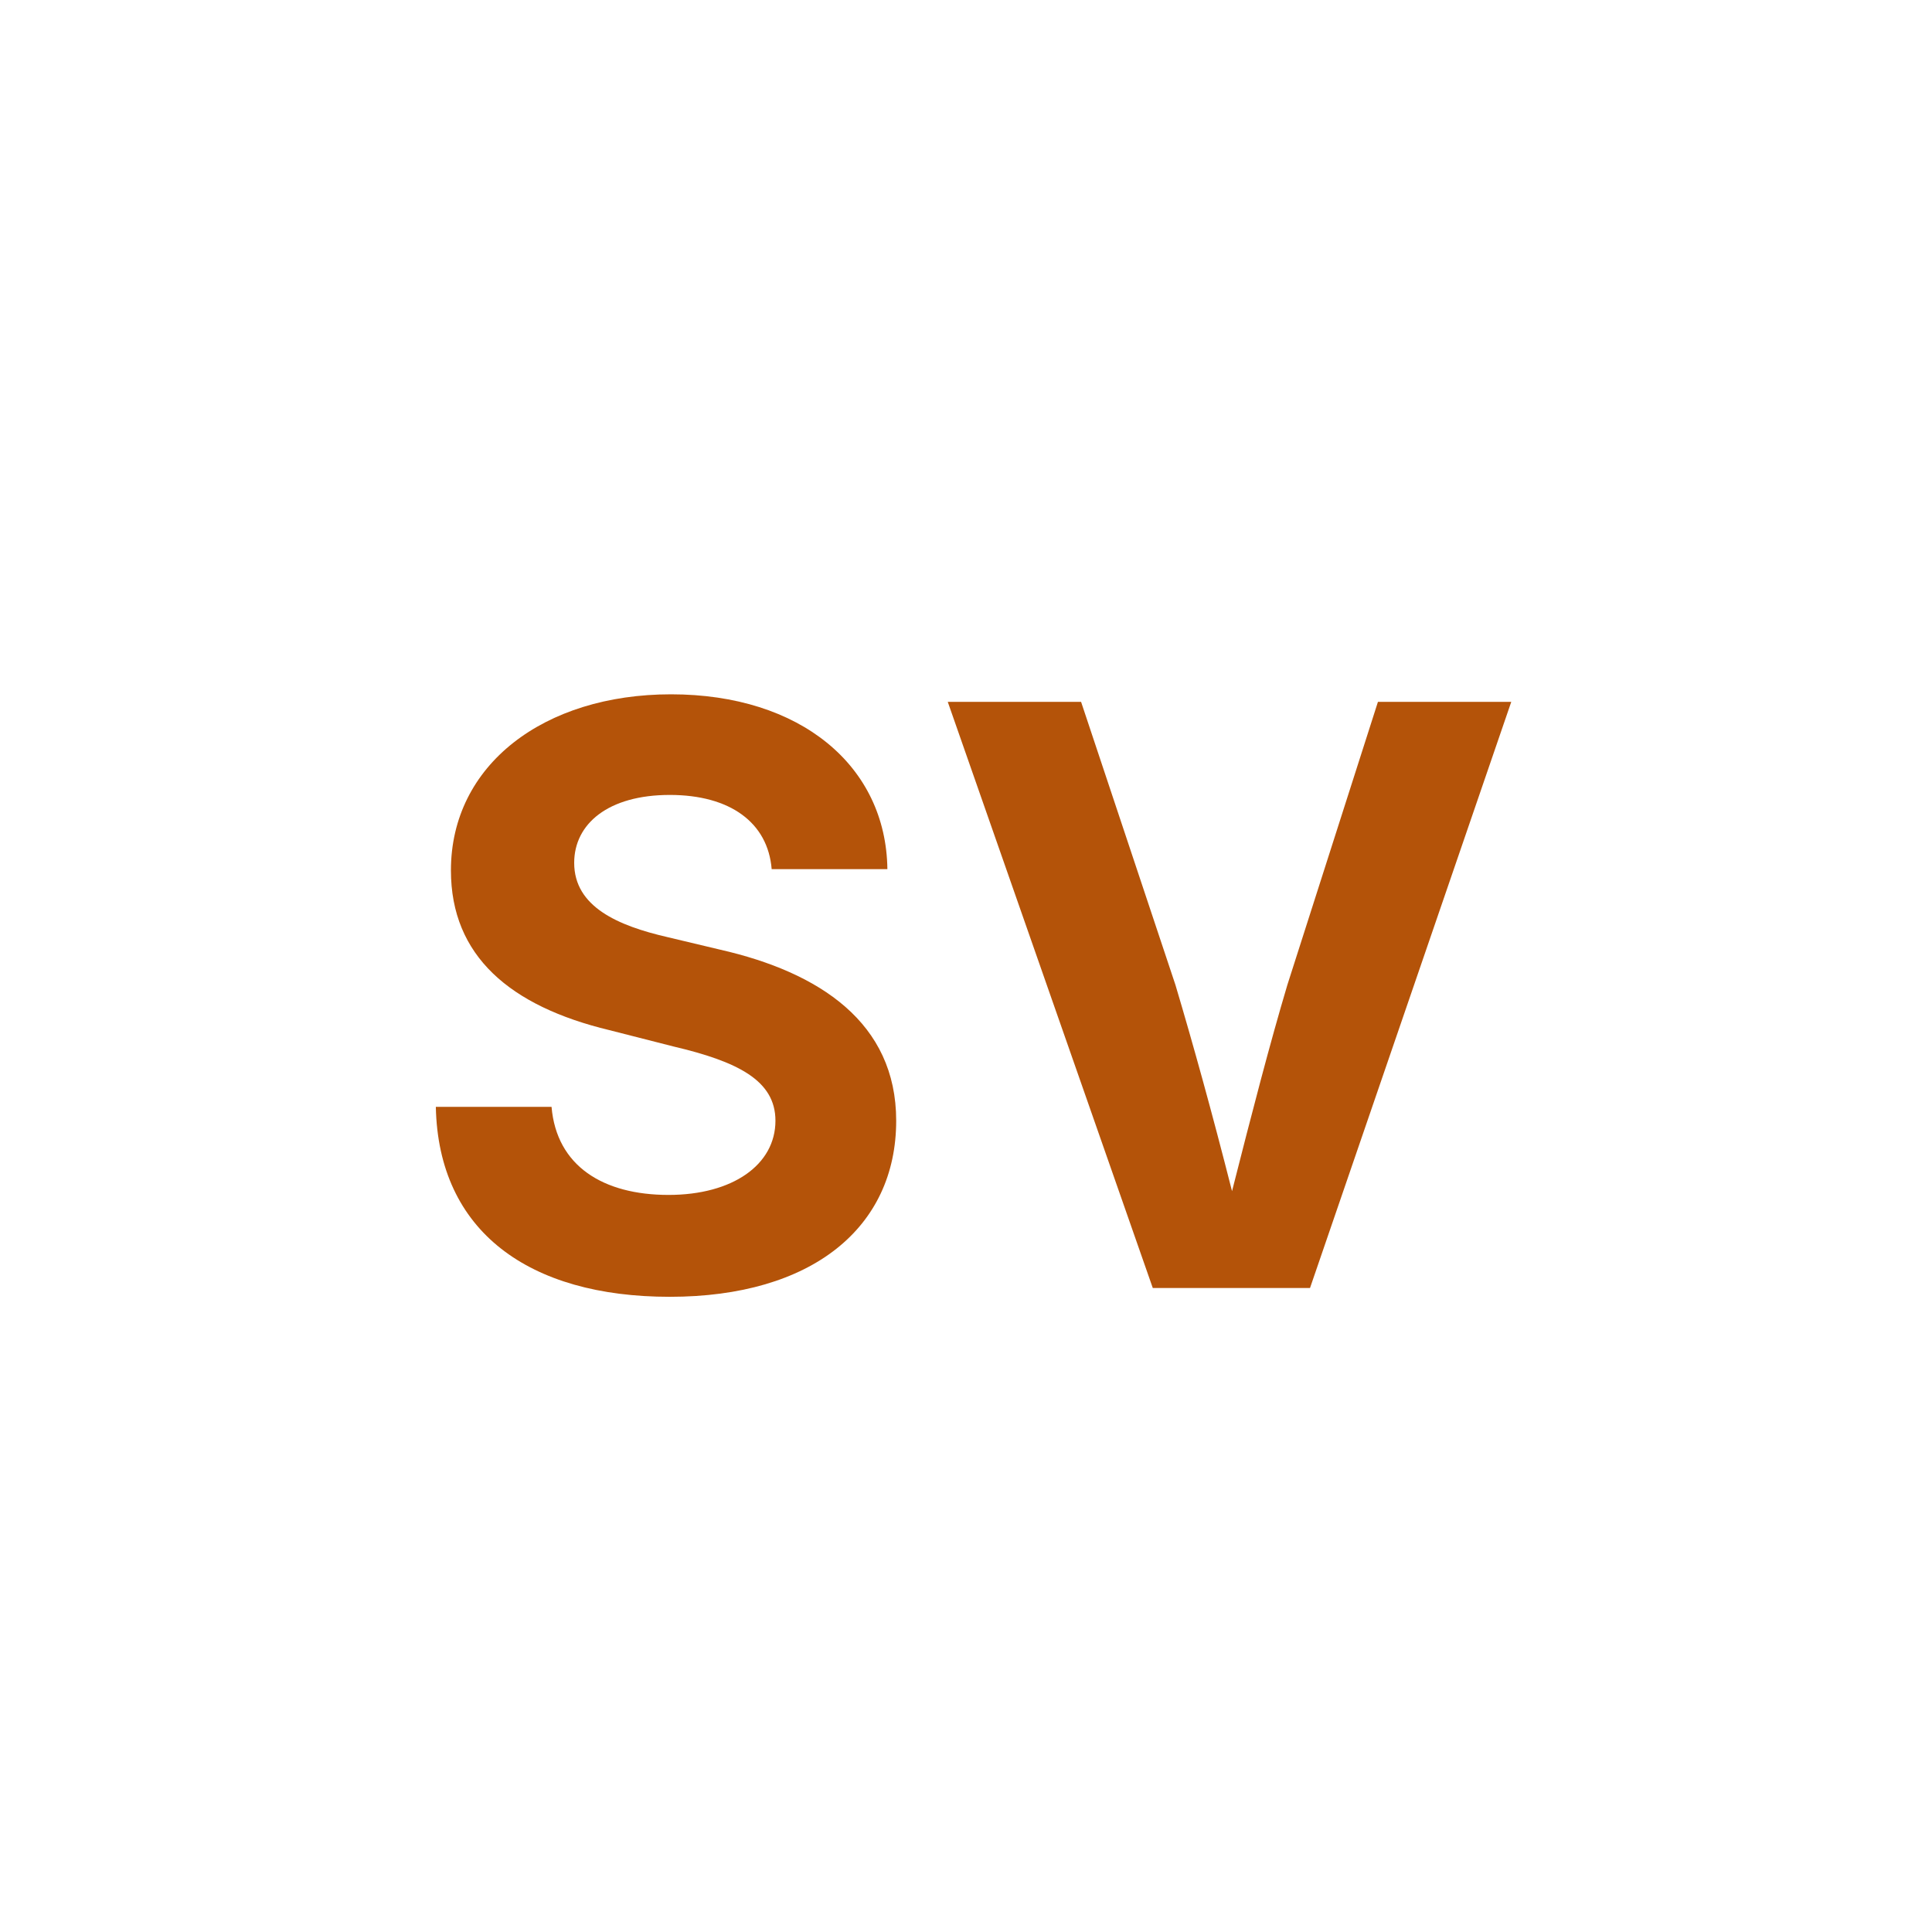
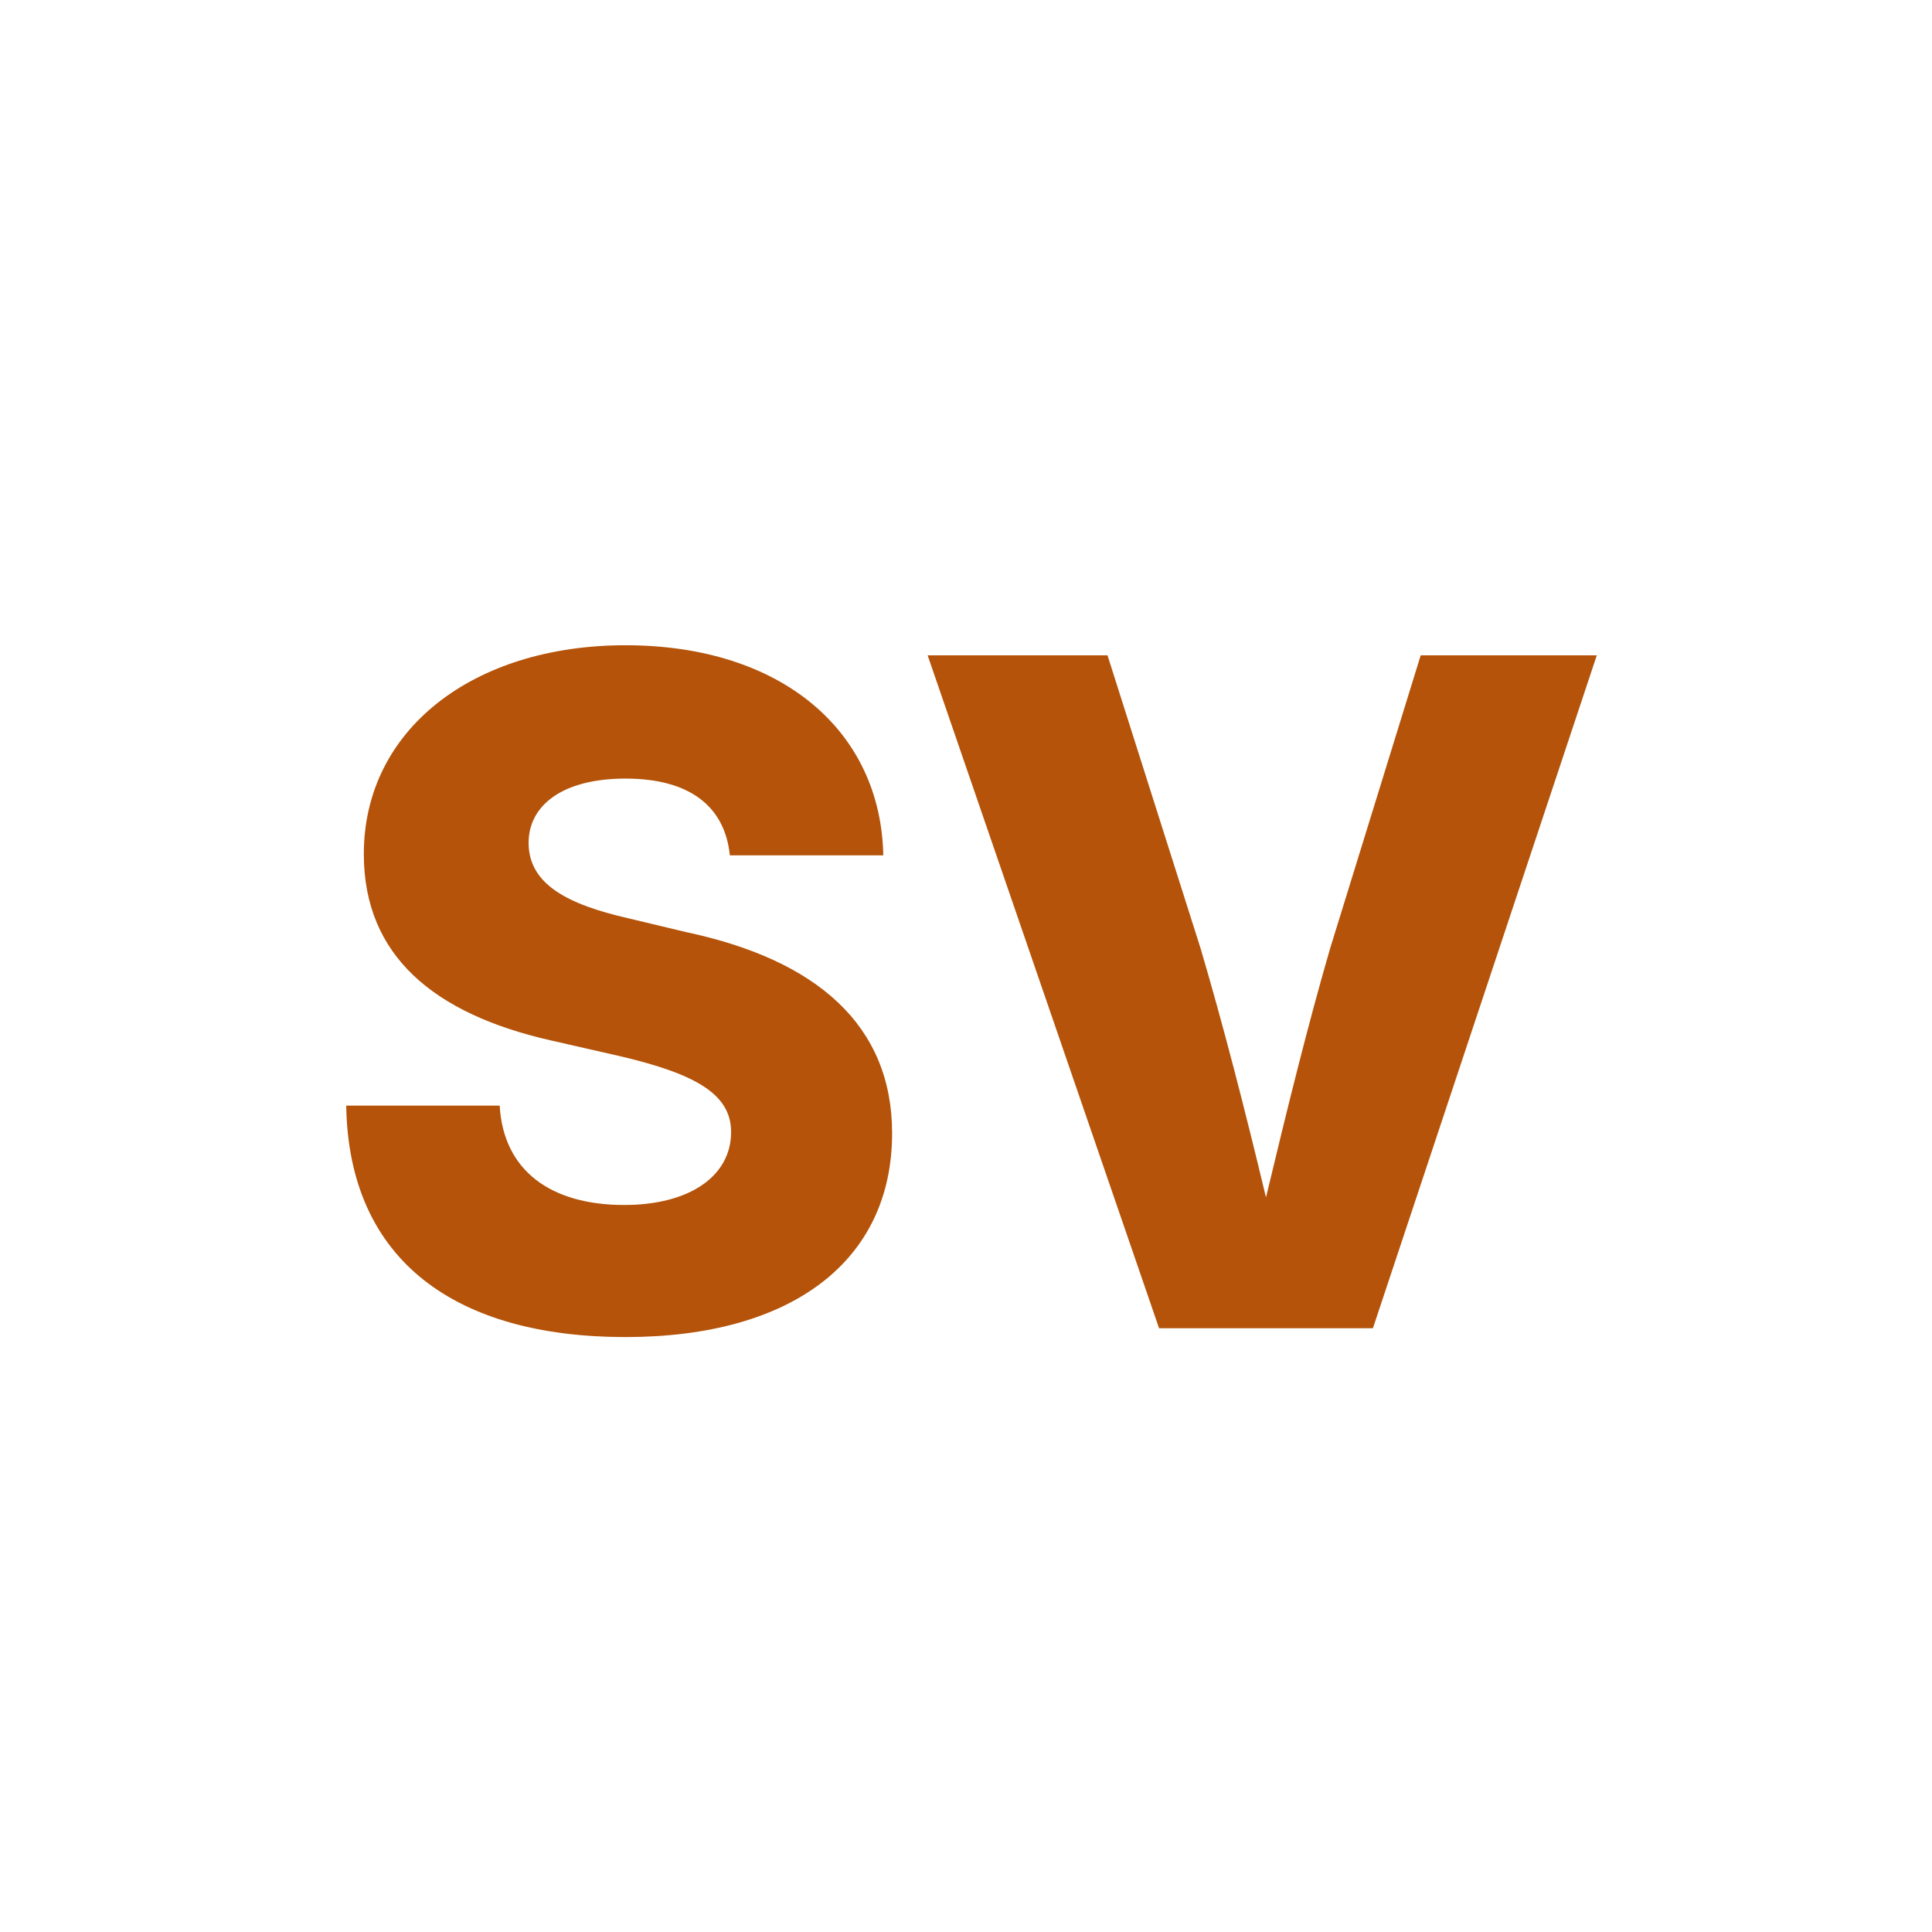
<svg xmlns="http://www.w3.org/2000/svg" viewBox="0 0 24 24" aria-hidden="true">
-   <text x="12" y="16" text-anchor="middle" font-size="10" font-weight="700" font-family="ui-sans-serif, system-ui, -apple-system, Segoe UI, sans-serif" fill="#b45309">
+   <text x="12" y="16.5" text-anchor="middle" font-size="11.5" font-weight="800" font-family="ui-sans-serif, system-ui, -apple-system, 'Segoe UI', sans-serif" fill="#b45309" letter-spacing="-0.02em">
    SV
  </text>
</svg>
